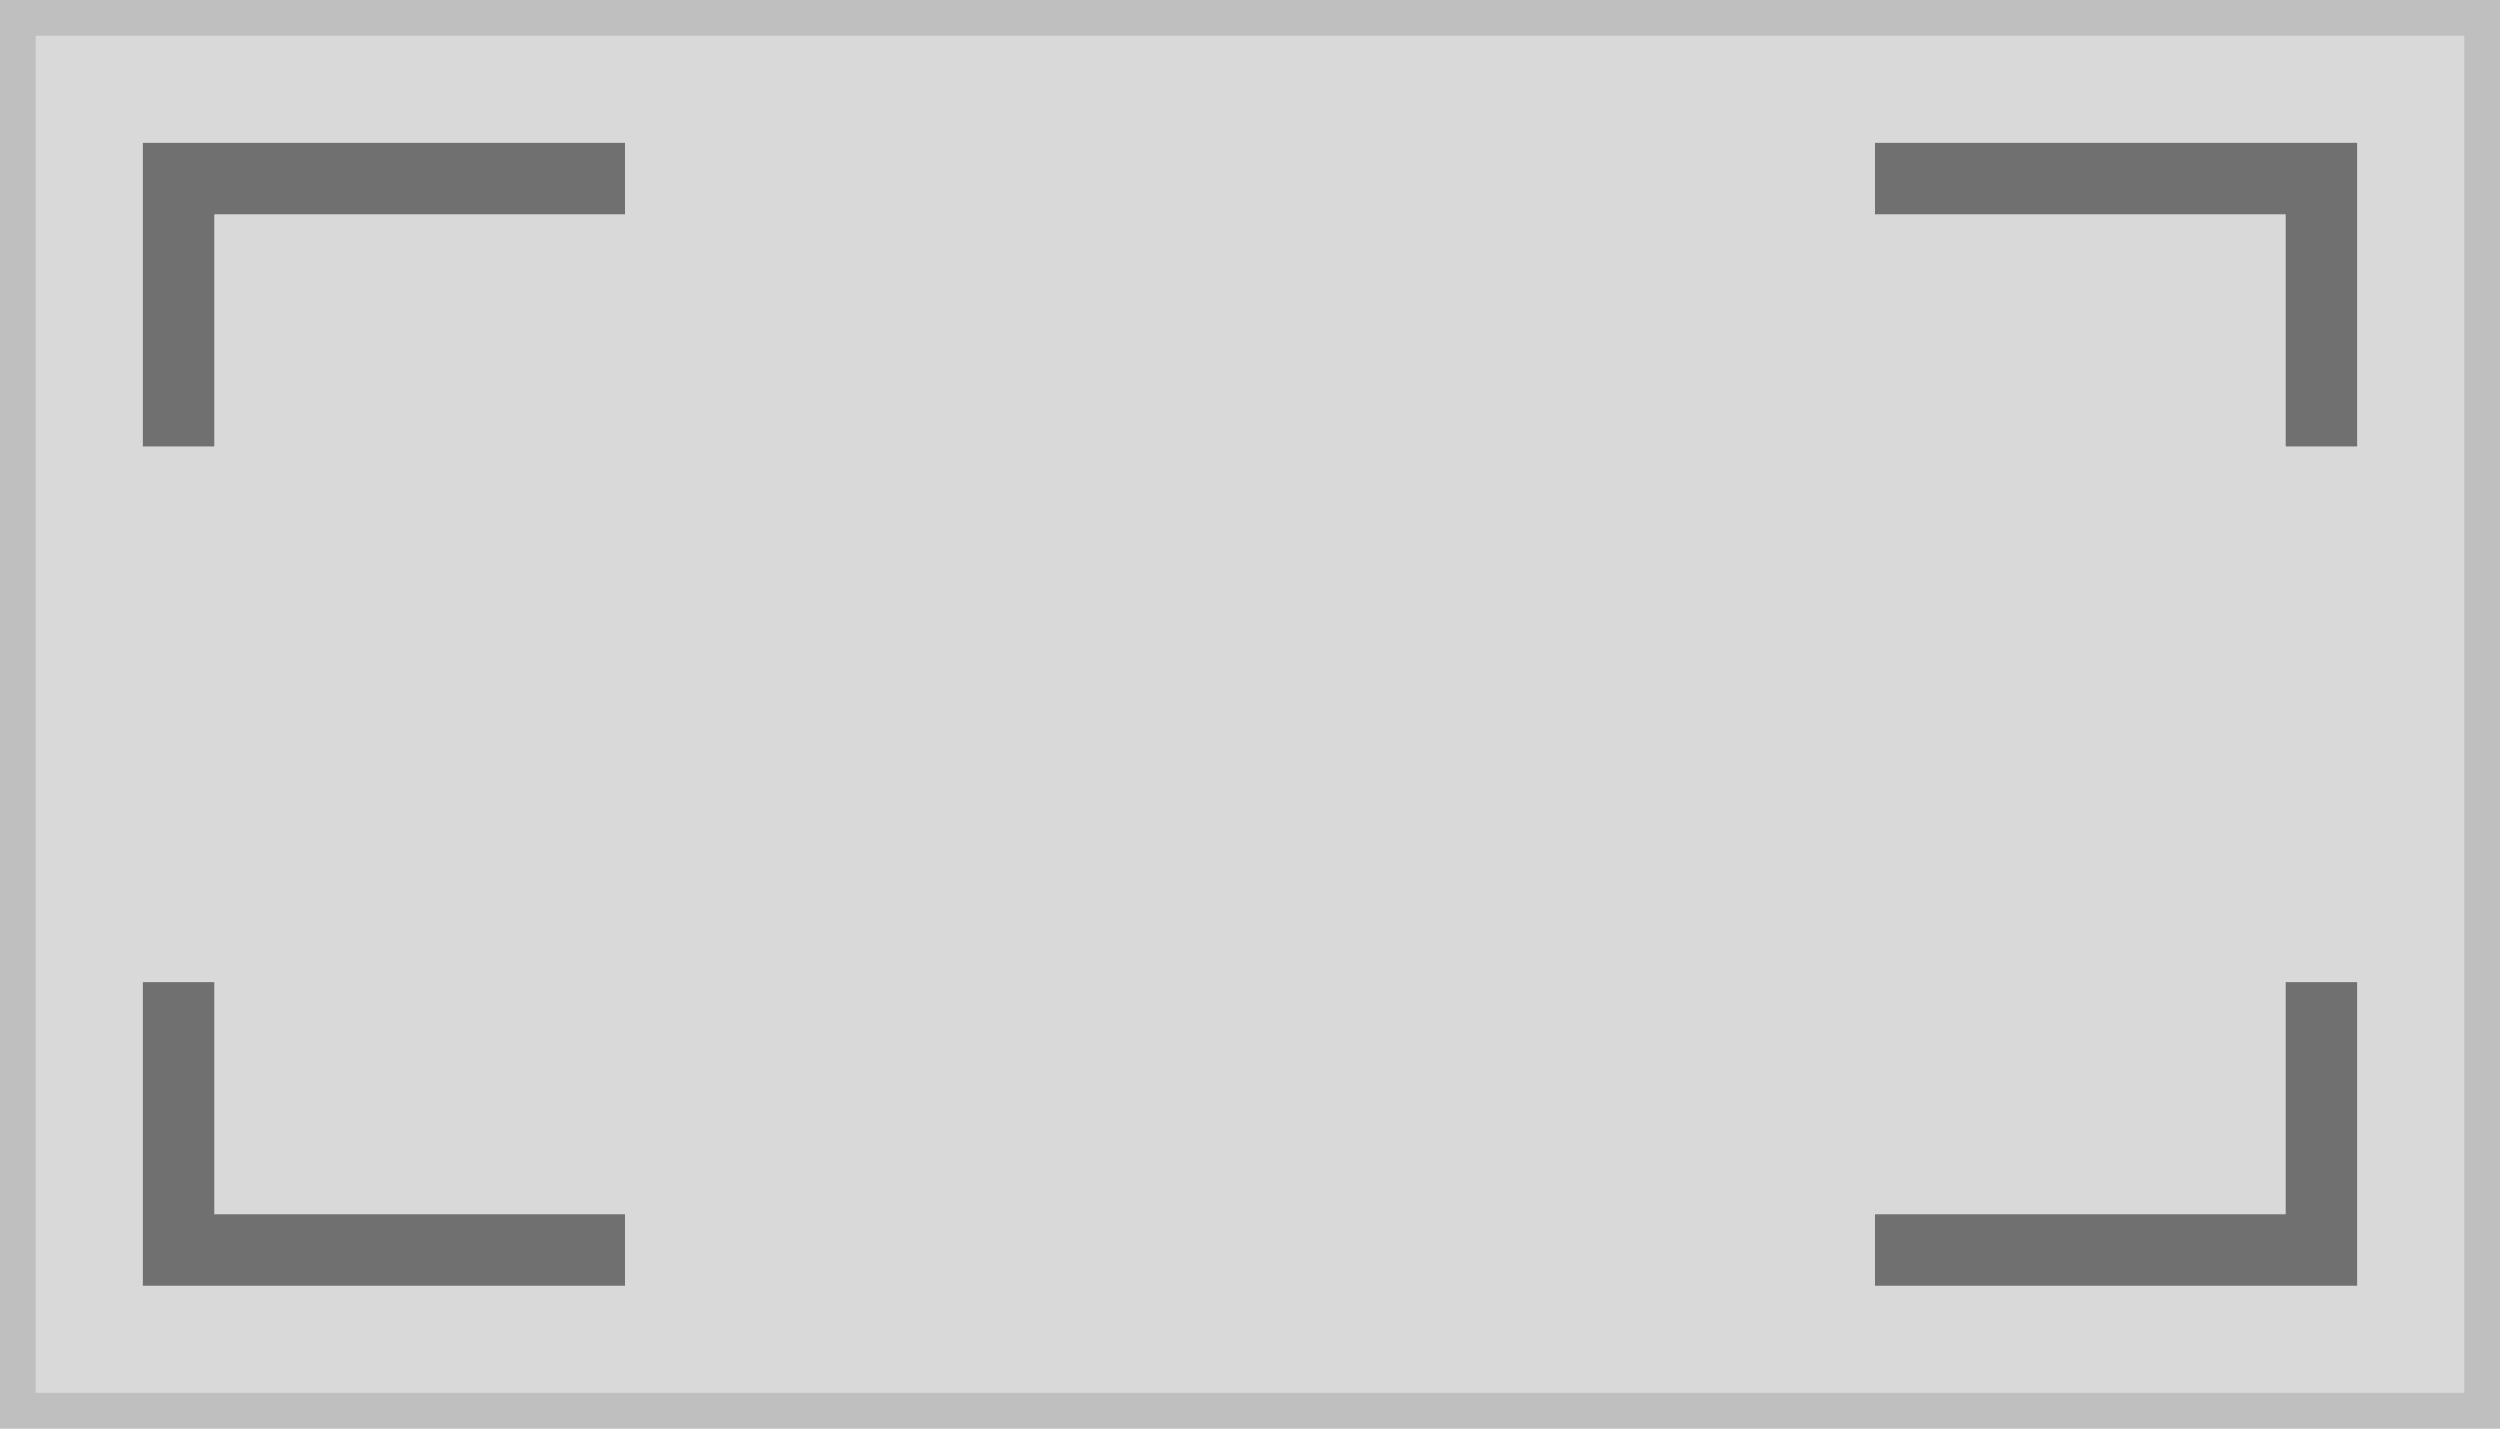
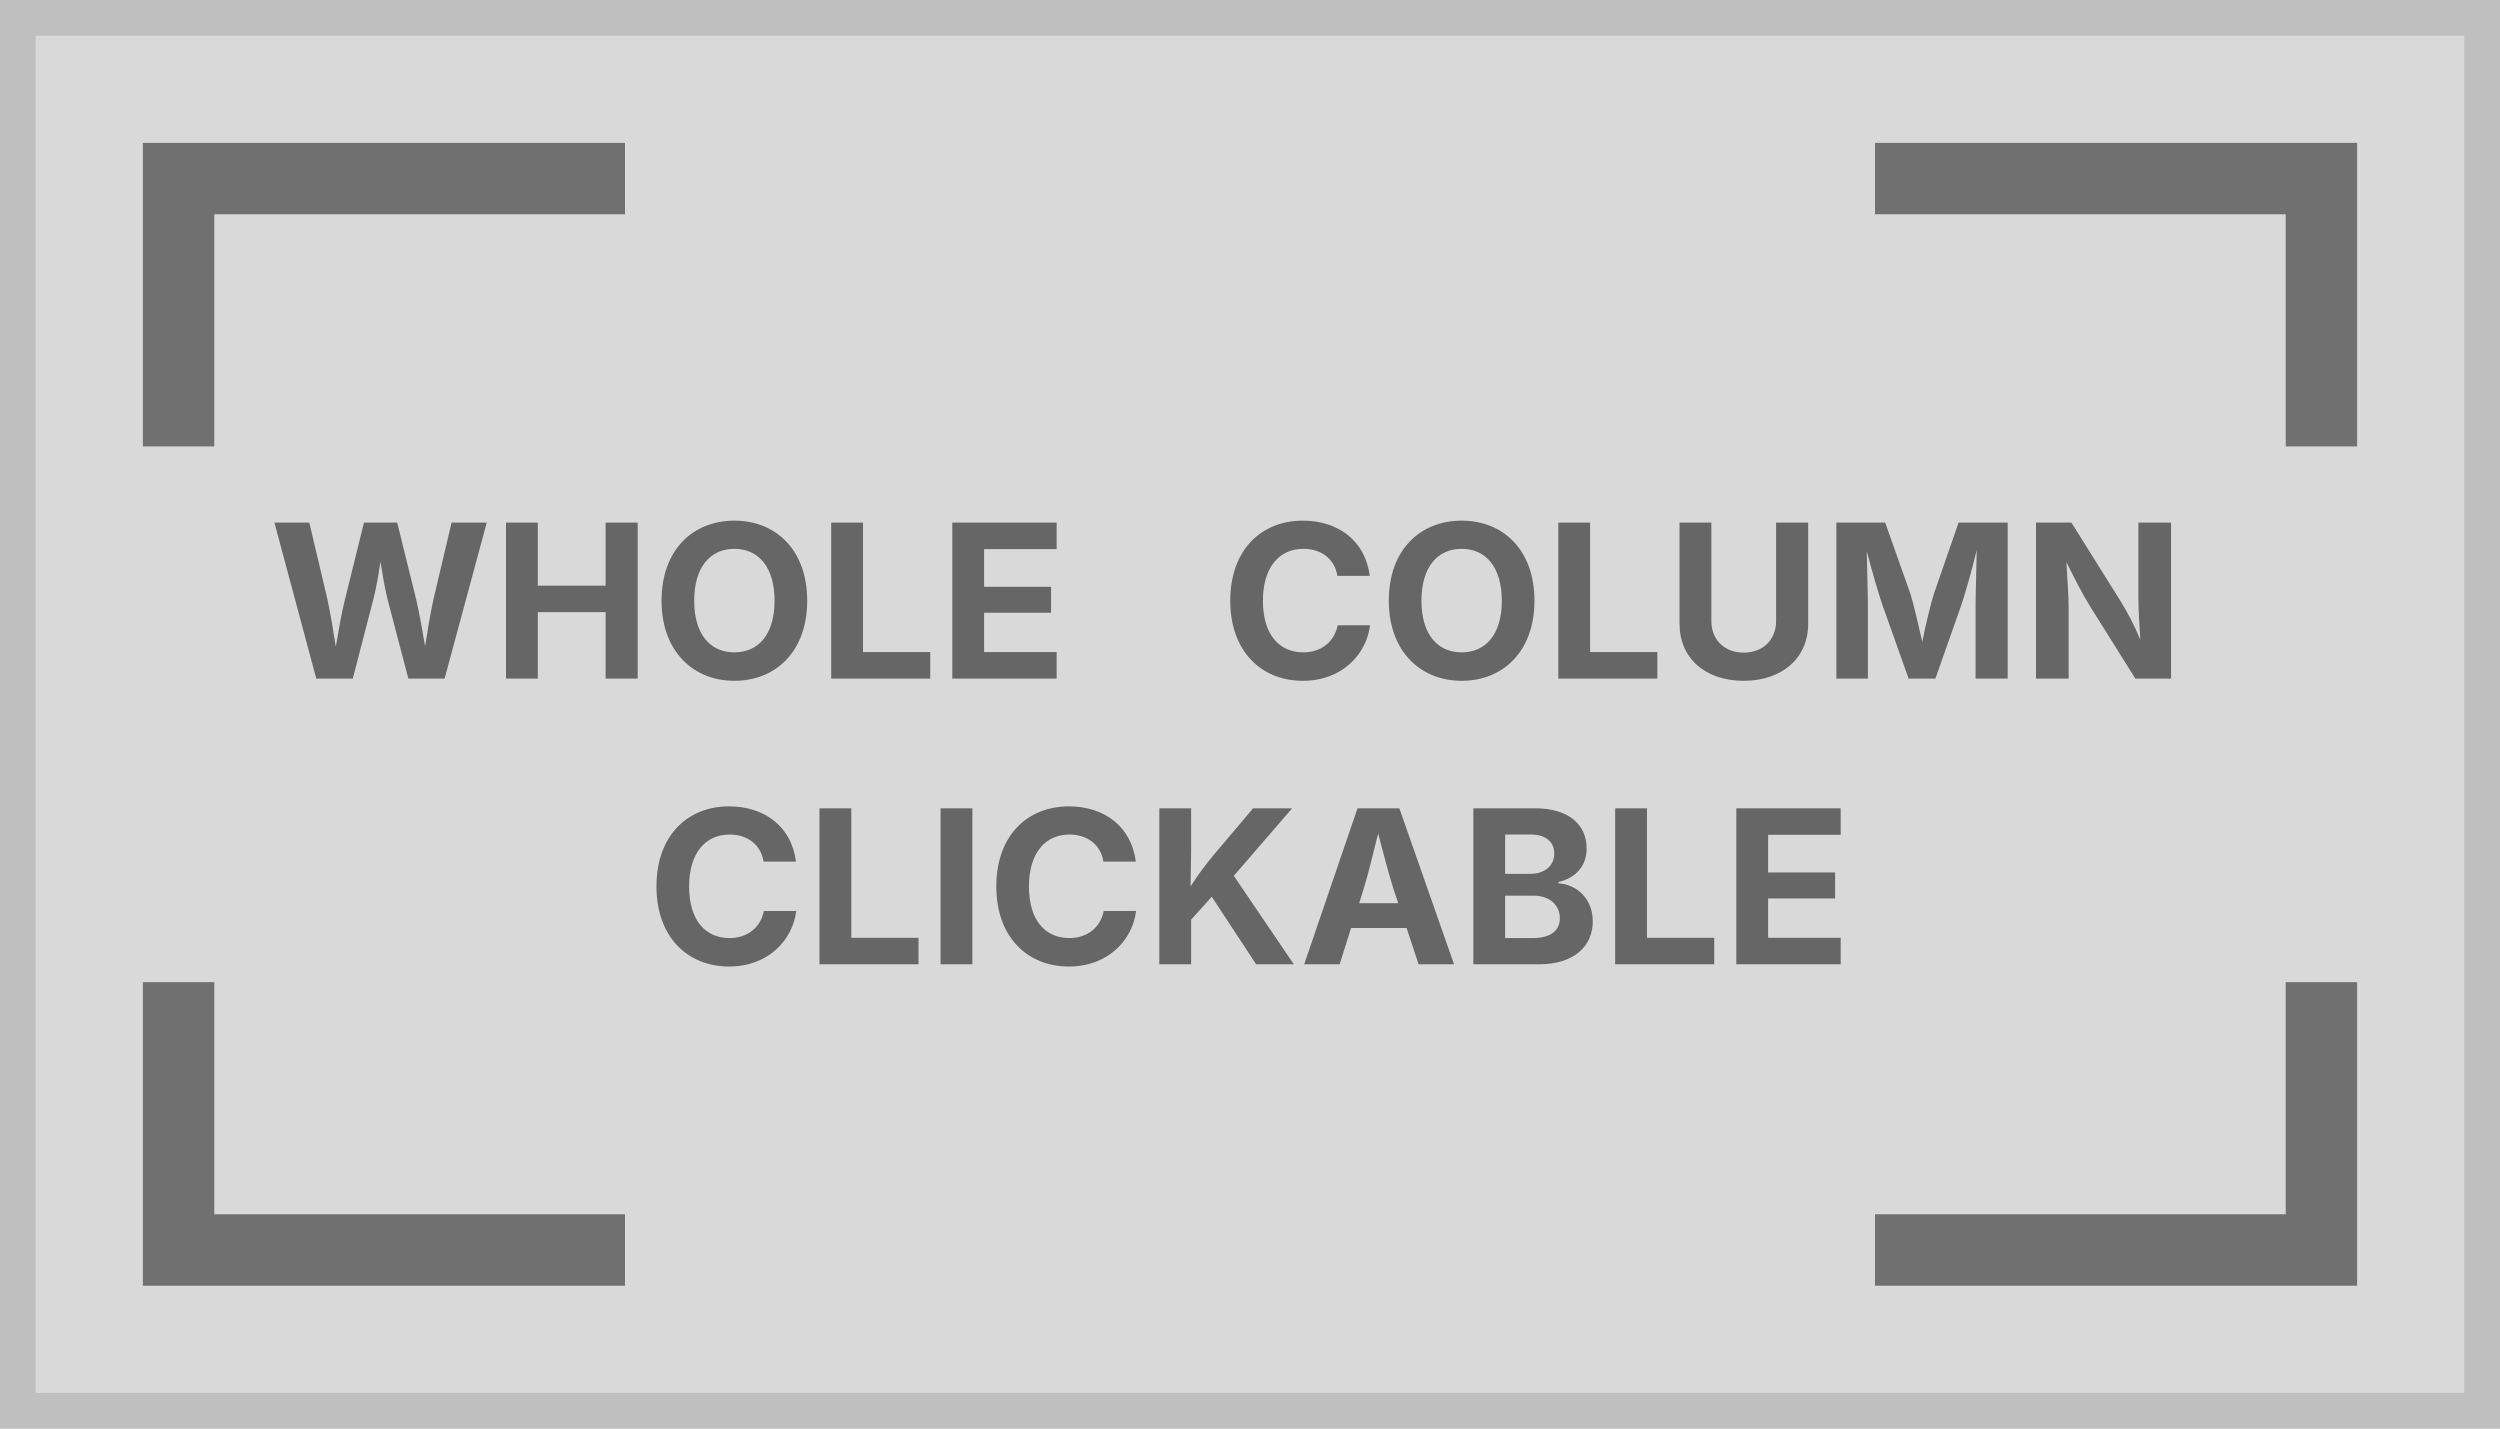
<svg xmlns="http://www.w3.org/2000/svg" width="140" height="80" viewBox="0 0 140 80">
  <g transform="translate(-1 -1)">
    <g transform="translate(1 1)" fill="#d9d9d9" stroke="#bfbfbf" stroke-width="2">
      <rect width="140" height="80" stroke="none" />
      <rect x="1" y="1" width="138" height="78" fill="none" />
    </g>
    <path d="M13.147,41V56h25" transform="translate(-2.147 15)" fill="none" stroke="#707070" stroke-width="4" />
    <path d="M13.147,56V41h25" transform="translate(-2.147 -30)" fill="none" stroke="#707070" stroke-width="4" />
    <path d="M38.147,41V56h-25" transform="translate(92.853 15)" fill="none" stroke="#707070" stroke-width="4" />
    <path d="M38.147,56V41h-25" transform="translate(92.853 -30)" fill="none" stroke="#707070" stroke-width="4" />
+     <text transform="translate(71 39)" fill="#666" font-size="12" font-family="Inter-Bold, Inter" font-weight="700">
+       <tspan x="-54.914" y="0" xml:space="preserve">WHOLE   COLUMN </tspan>
+       <tspan x="-33.784" y="16">CLICKABLE</tspan>
+     </text>
  </g>
</svg>
